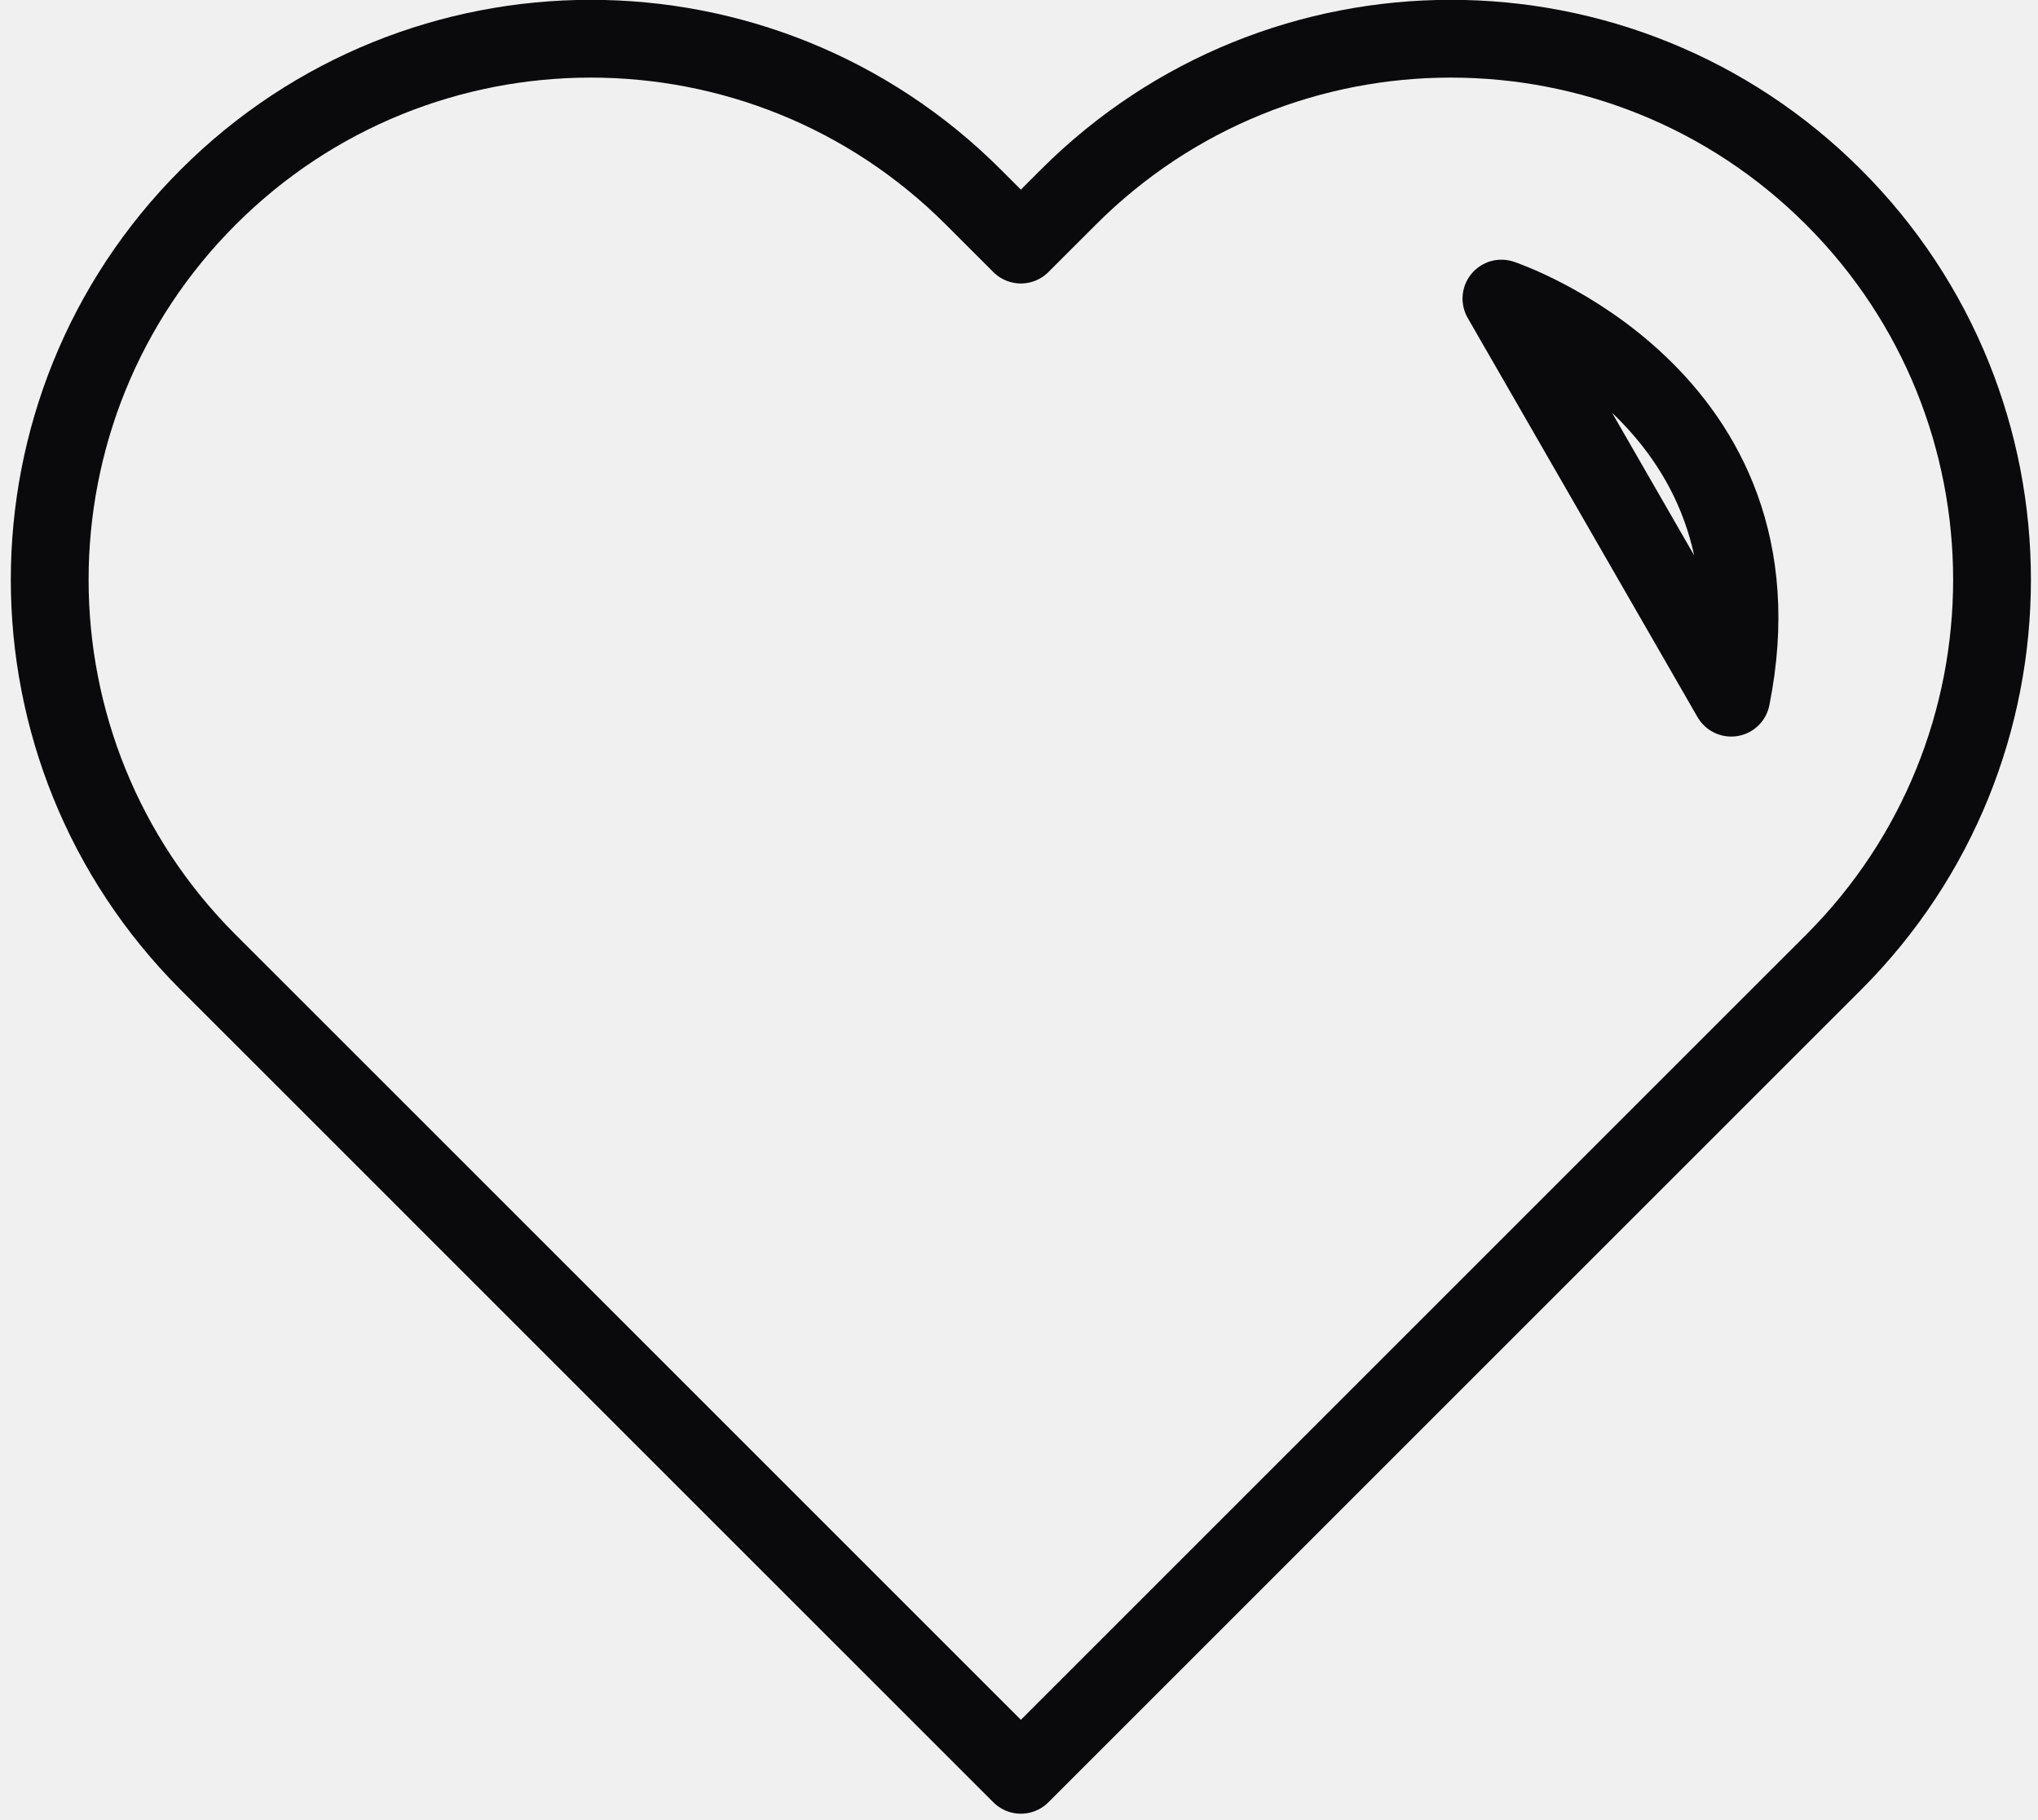
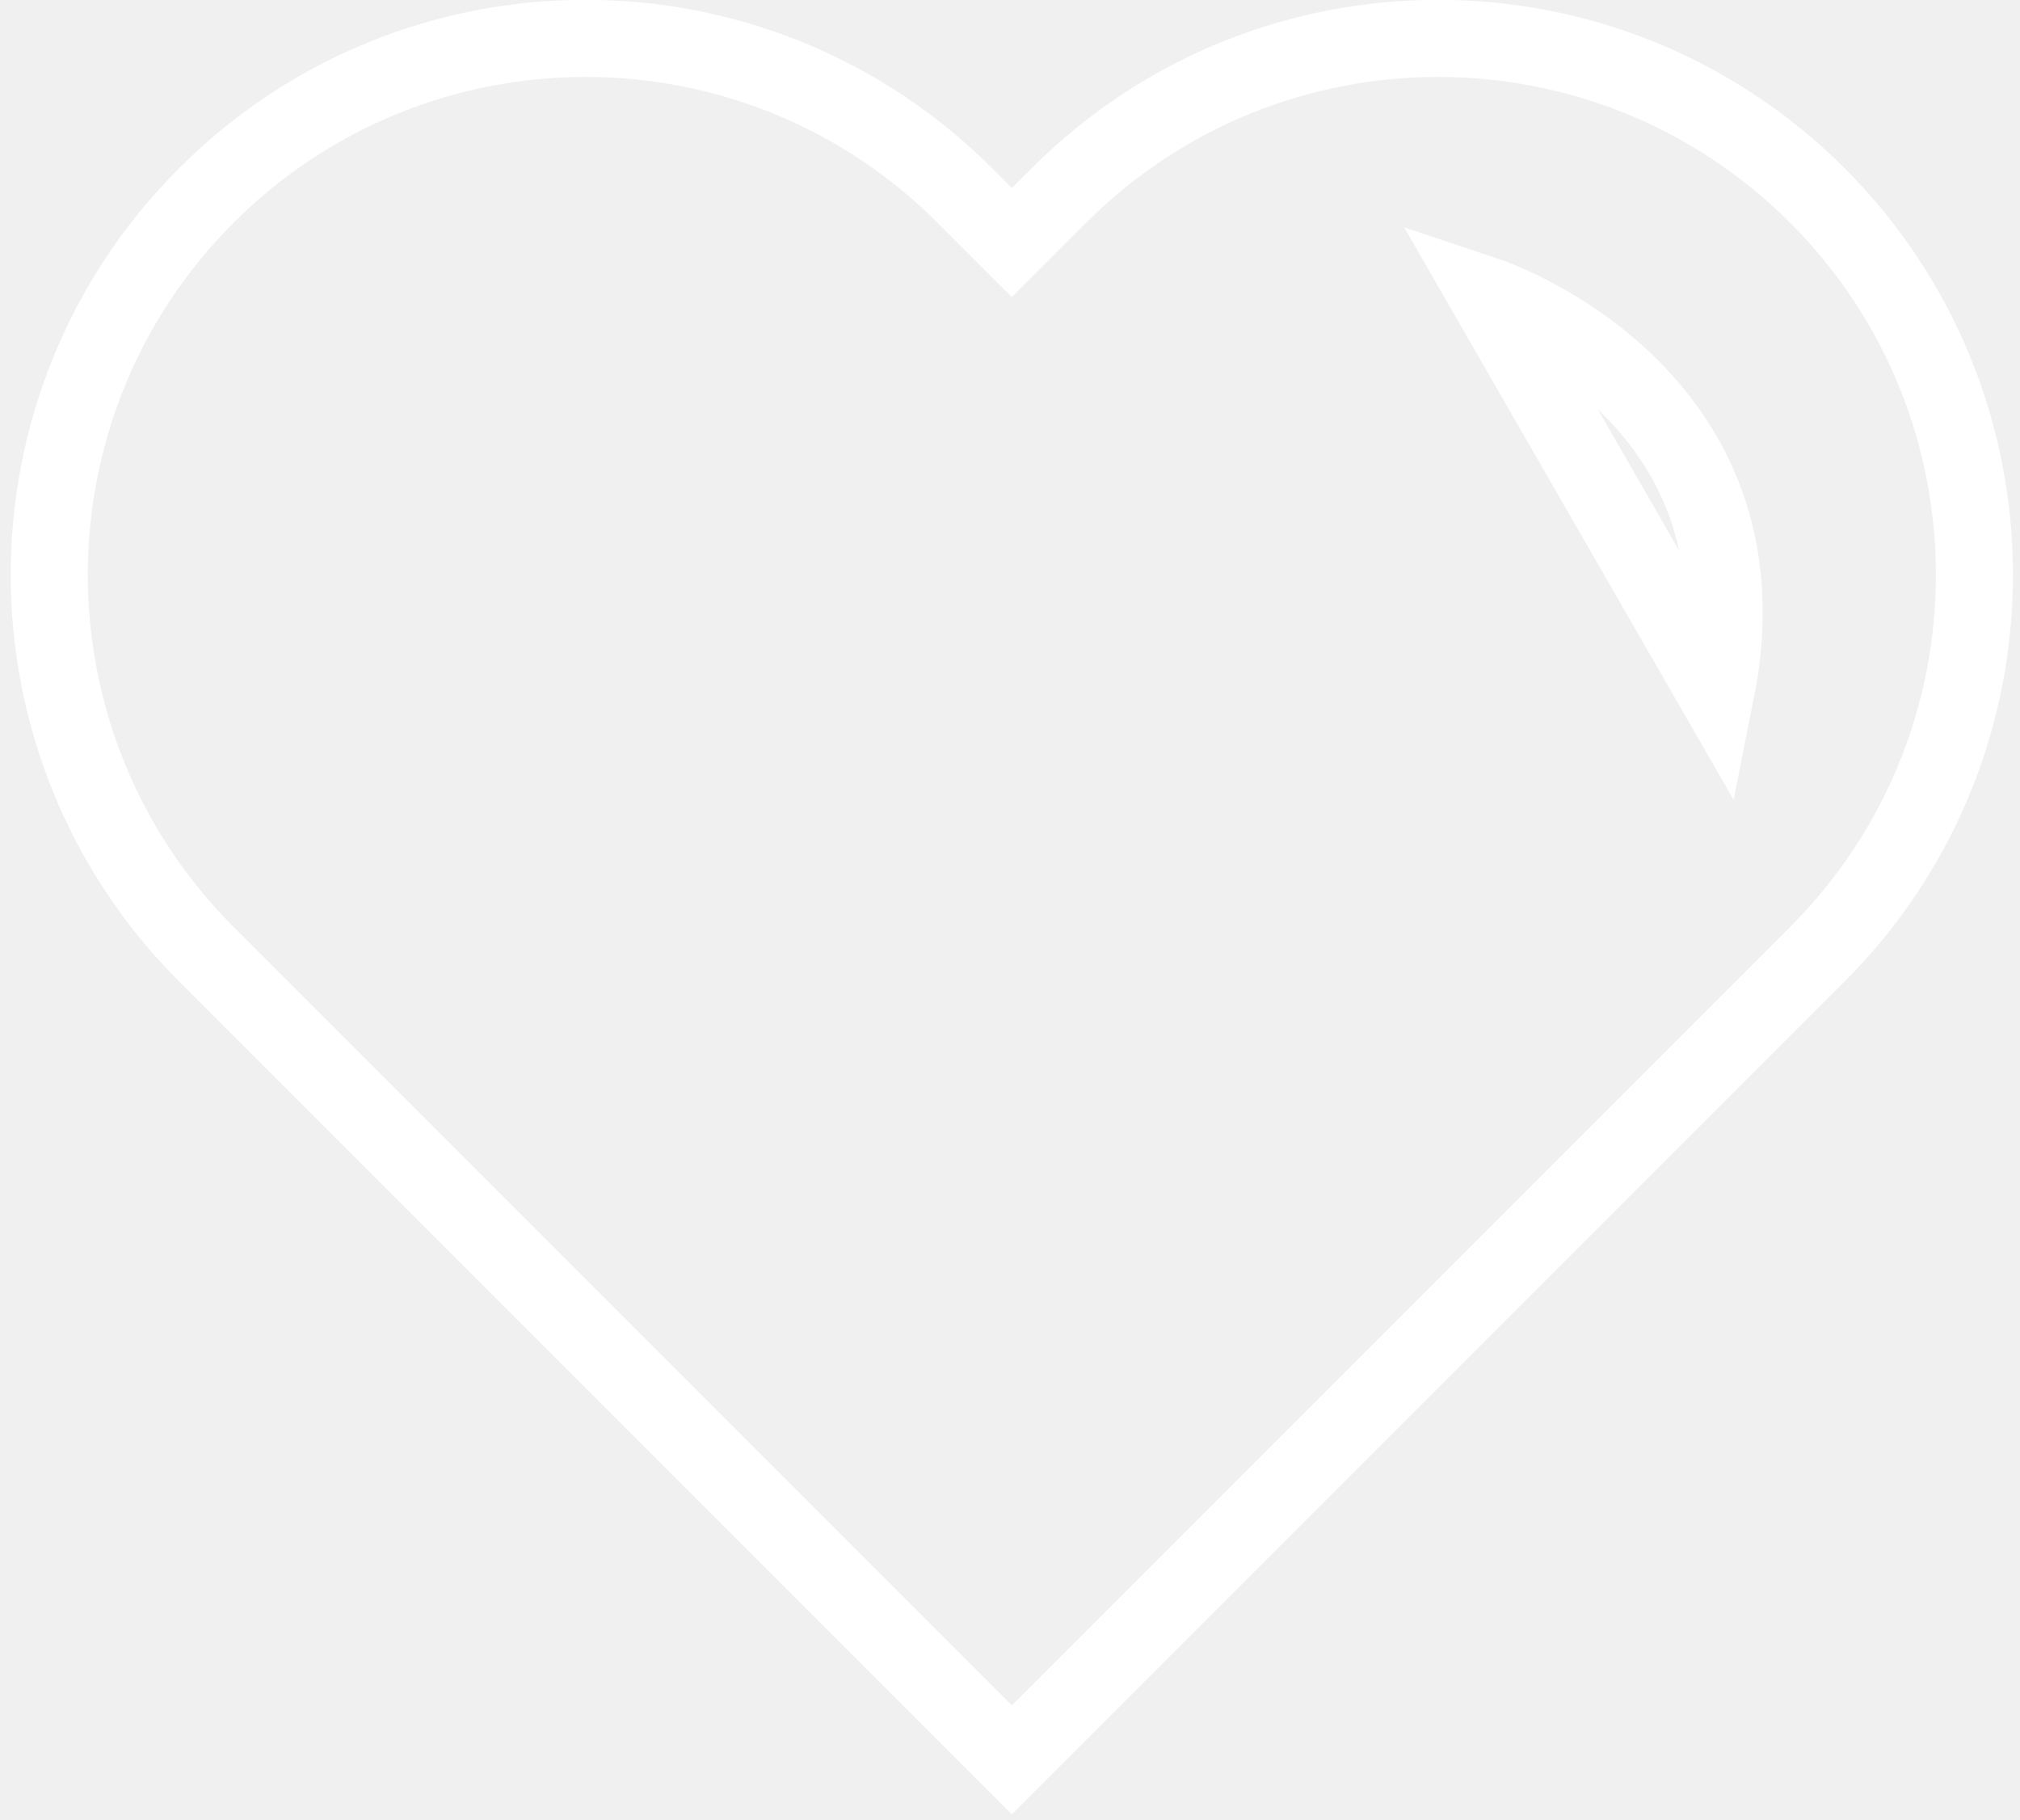
- <svg xmlns="http://www.w3.org/2000/svg" width="131px" height="117px" viewBox="0 0 131 117" version="1.1">
-   <g id="Page-1" stroke="none" stroke-width="1" fill="none" fill-rule="evenodd" stroke-linecap="round" stroke-linejoin="round">
-     <g id="133" transform="translate(-2922, -466)" stroke="#0A090B" stroke-width="5">
-       <path d="M3039.86,478.676 L3039.86,478.676 C3026.27,465.093 3004.25,465.093 2990.67,478.676 L2987.62,481.725 L2984.57,478.676 C2970.99,465.093 2948.96,465.093 2935.38,478.676 C2921.8,492.259 2921.8,514.282 2935.38,527.866 L2938.43,530.914 L2987.62,580.104 L3036.81,530.914 L3039.86,527.866 C3053.44,514.282 3053.44,492.259 3039.86,478.676 Z" id="Path" />
-       <path d="M3018.51,485.196 C3018.51,485.196 3037.17,491.416 3033.28,510.854 L3018.51,485.196 Z" id="Path" />
+ <svg xmlns="http://www.w3.org/2000/svg" width="131px" height="118px" viewBox="0 0 131 118" version="1.1">
+   <g id="Page-1" stroke="none" stroke-width="1" fill="none" fill-rule="evenodd">
+     <g id="recovered" transform="translate(3, 2)" stroke="#FFFFFF" stroke-width="5">
+       <path d="M114.86,10.676 L114.86,10.676 C101.27,-2.907 79.25,-2.907 65.67,10.676 L62.62,13.725 L59.57,10.676 C45.99,-2.907 23.96,-2.907 10.38,10.676 C-3.2,24.259 -3.2,46.282 10.38,59.866 L13.43,62.914 L62.62,112.104 L111.81,62.914 L114.86,59.866 C128.44,46.282 128.44,24.259 114.86,10.676 Z" id="Path" />
+       <path d="M93.51,17.196 C93.51,17.196 112.17,23.416 108.28,42.854 L93.51,17.196 Z" id="Path" />
    </g>
  </g>
</svg>
